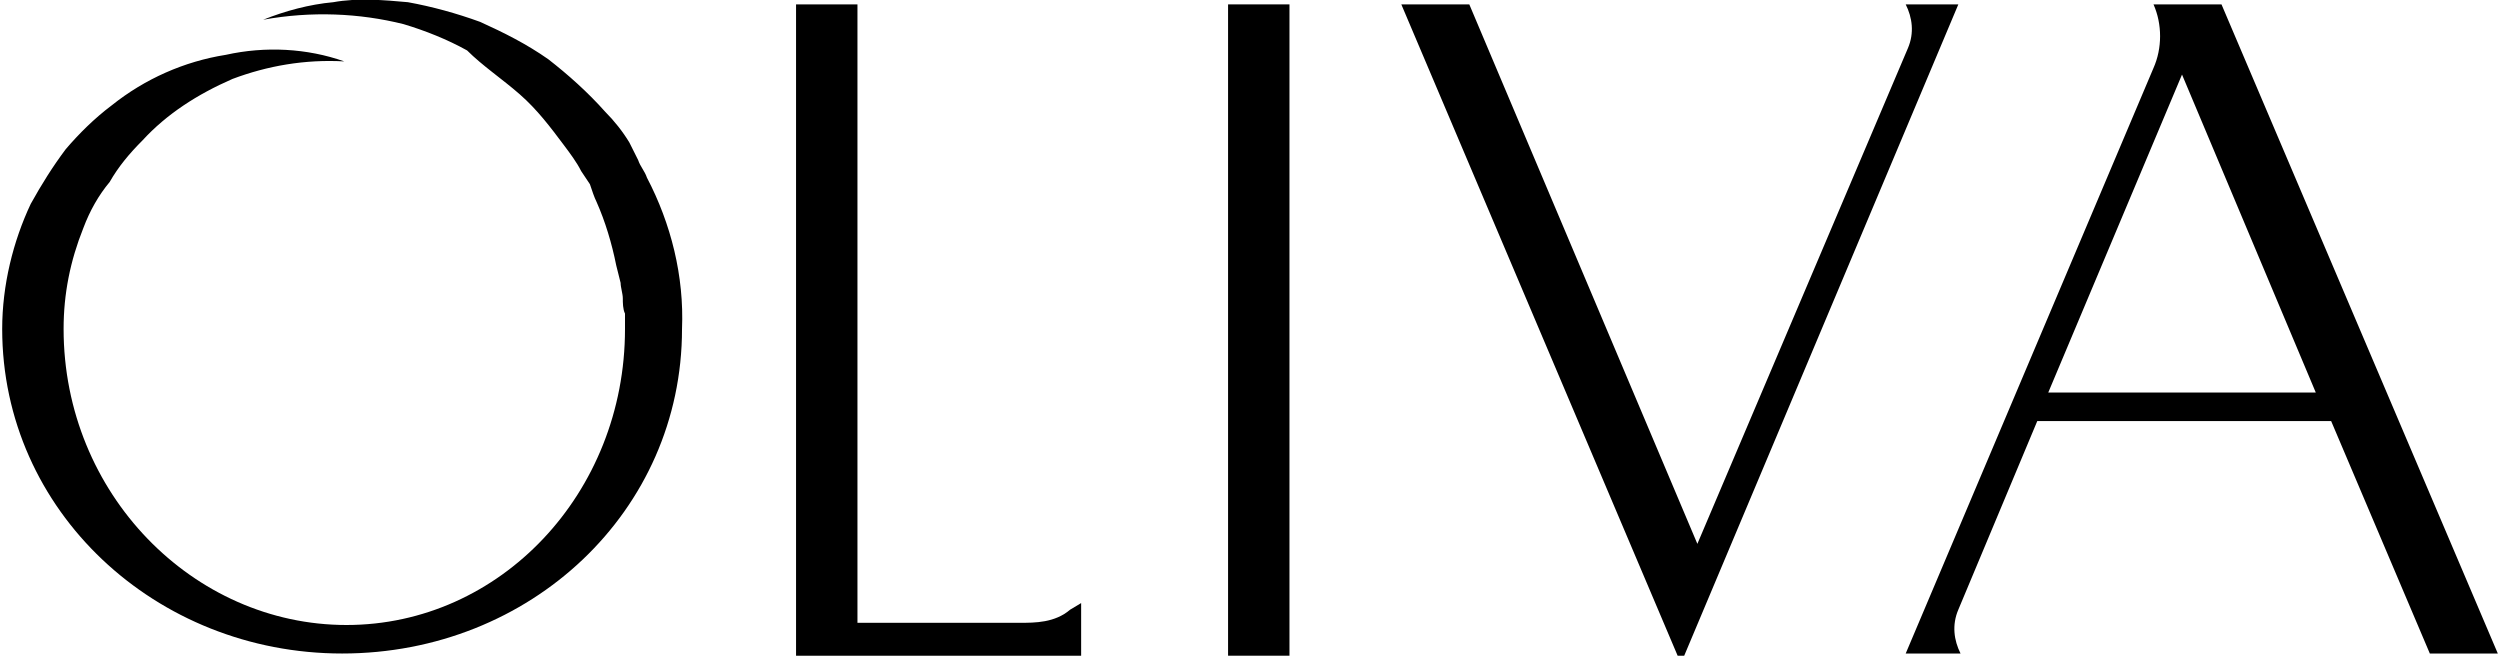
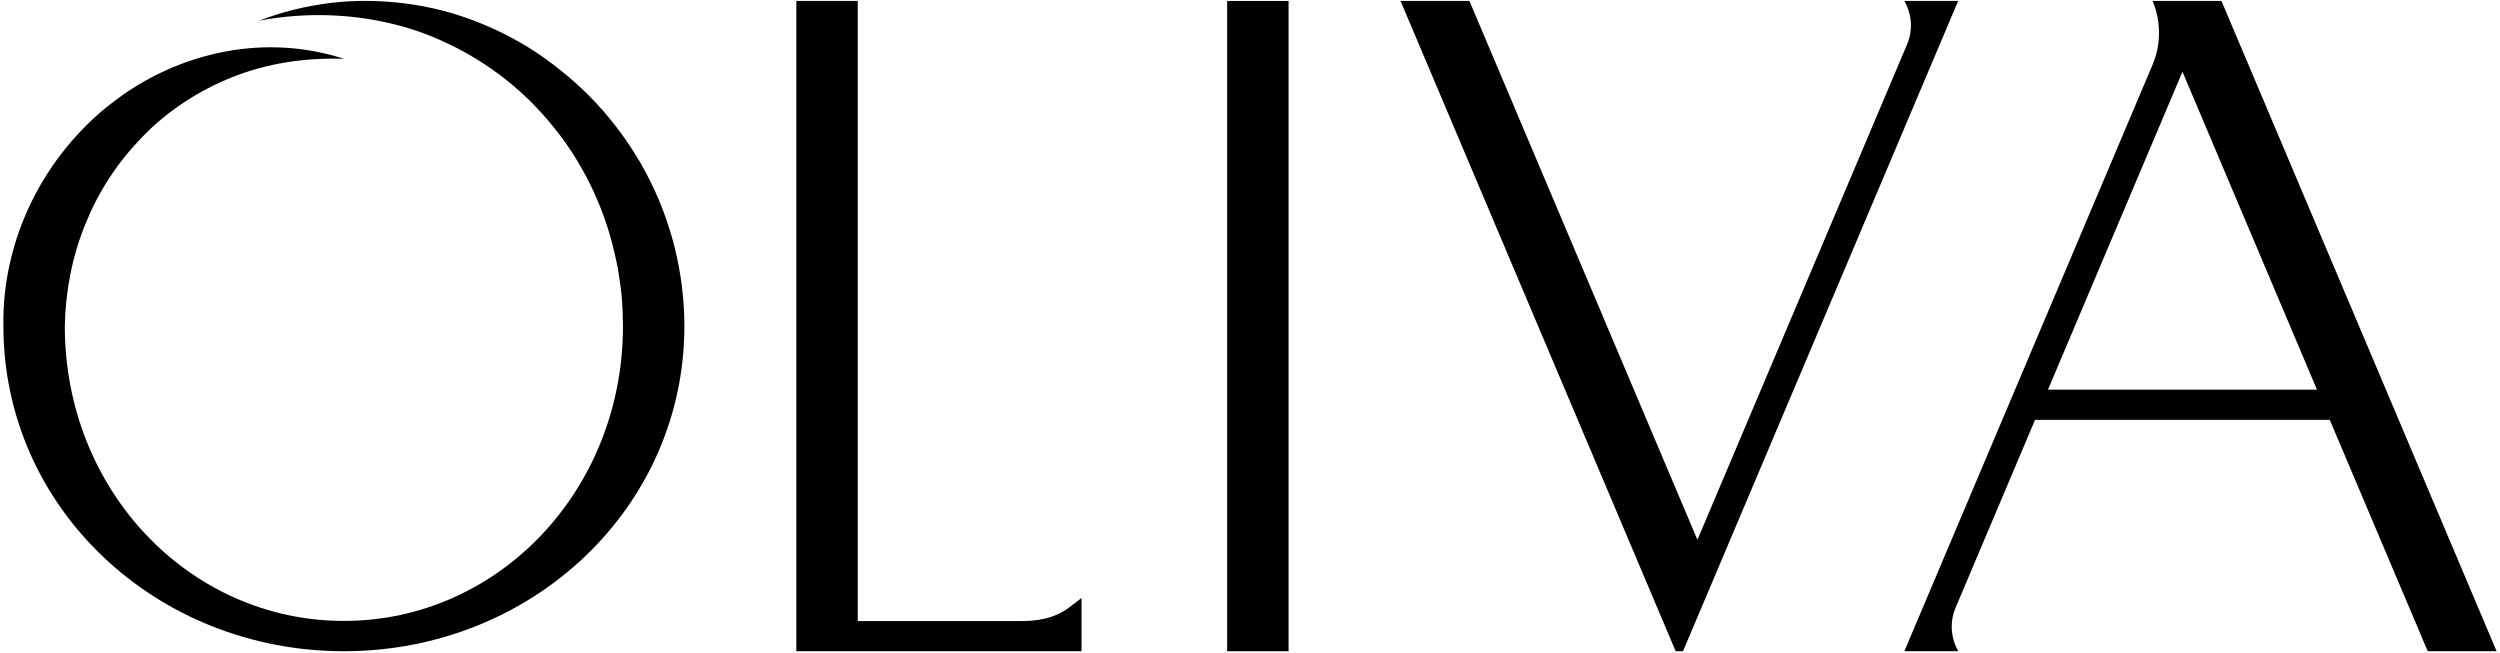
- <svg xmlns="http://www.w3.org/2000/svg" version="1.1" id="Capa_1" x="0px" y="0px" viewBox="0 0 114 30" style="enable-background:new 0 0 114 30;" xml:space="preserve">
+ <svg xmlns="http://www.w3.org/2000/svg" version="1.1" id="Layer_1" x="0px" y="0px" viewBox="0 0 184 48" style="enable-background:new 0 0 184 48;" xml:space="preserve">
  <g>
    <g>
-       <path d="M56,0.2h2.8v29.7H56V0.2z" />
-       <path d="M86.9,0.2c0.3,0.6,0.4,1.3,0.1,2h0l-9.6,22.6L67,0.2h-3.1l12.6,29.7h0.3L89.3,0.2H86.9z" />
-       <path d="M48.8,27.8c-0.7,0.6-1.6,0.6-2.3,0.6l0,0h-7.4V0.2h-2.8v29.7h13v-2.4L48.8,27.8z" />
-       <path d="M29.5,8.1c-0.1-0.3-0.3-0.5-0.4-0.8l-0.2-0.4l-0.2-0.4c-0.3-0.5-0.7-1-1.1-1.4c-0.8-0.9-1.7-1.7-2.6-2.4    c-1-0.7-2-1.2-3.1-1.7c-1.1-0.4-2.2-0.7-3.3-0.9c-1.1-0.1-2.3-0.2-3.4,0c-1.1,0.1-2.2,0.4-3.2,0.8c2.2-0.4,4.4-0.3,6.4,0.2    c1,0.3,2,0.7,2.9,1.2C22,3,22.9,3.6,23.7,4.3c0.8,0.7,1.4,1.5,2,2.3C26,7,26.3,7.4,26.5,7.8l0.2,0.3l0.2,0.3    C27,8.7,27.1,9,27.2,9.2c0.4,0.9,0.7,1.9,0.9,2.9l0.1,0.4l0.1,0.4c0,0.2,0.1,0.5,0.1,0.7c0,0.2,0,0.5,0.1,0.7l0,0.7    c0,7.5-5.7,13.5-12.7,13.5S2.9,22.5,2.9,15c0-1.6,0.3-3.1,0.9-4.6C4.1,9.6,4.5,8.9,5,8.3C5.4,7.6,5.9,7,6.5,6.4    C7.6,5.2,9,4.3,10.6,3.6c1.6-0.6,3.3-0.9,5.1-0.8c-1.7-0.6-3.6-0.7-5.4-0.3C8.4,2.8,6.6,3.6,5.1,4.8C4.3,5.4,3.6,6.1,3,6.8    C2.4,7.6,1.9,8.4,1.4,9.3C0.6,11,0.1,13,0.1,15c0,8.3,7,14.8,15.5,14.8c8.6,0,15.5-6.5,15.5-14.8C31.2,12.6,30.6,10.2,29.5,8.1z" />
-       <path d="M101.3,0.2h-3.1v0c0.4,0.9,0.4,2,0,2.9L86.9,29.8h2.5c-0.3-0.6-0.4-1.3-0.1-2h0l3.6-8.6h13.4l4.5,10.6h3.1L101.3,0.2z     M93.4,17.9l6.1-14.5l6.1,14.5H93.4z" />
+       <path d="M90.32,0.07h4.52v47.86h-4.52V0.07z" />
+       <path d="M140.16,0.07c0.56,0.98,0.64,2.16,0.2,3.2h0l-15.43,36.46L108.15,0.07h-5.07l20.25,47.86h0.54l20.25-47.86H140.16z" />
+       <path d="M78.73,44.68c-1.18,0.9-2.52,1.04-3.7,1.03l0.02,0H63.13V0.07h-4.52v47.86H79.6v-3.92L78.73,44.68z" />
+       <path d="M47.6,12.83c-0.23-0.42-0.45-0.85-0.71-1.25l-0.38-0.61l-0.4-0.6c-0.54-0.79-1.14-1.54-1.76-2.26    c-1.26-1.44-2.7-2.7-4.23-3.8c-1.53-1.1-3.21-1.99-4.95-2.68c-1.74-0.69-3.55-1.15-5.38-1.38C27.94,0.02,26.1,0,24.3,0.22    c-1.8,0.23-3.56,0.65-5.21,1.3c3.5-0.66,7.06-0.51,10.36,0.38c1.65,0.44,3.22,1.11,4.69,1.91c1.47,0.81,2.84,1.77,4.08,2.88    c1.24,1.1,2.33,2.35,3.3,3.67c0.47,0.67,0.92,1.35,1.31,2.07l0.3,0.53l0.27,0.54c0.19,0.36,0.35,0.73,0.51,1.1    c0.65,1.48,1.12,3.03,1.45,4.6l0.12,0.59l0.09,0.59c0.07,0.39,0.11,0.79,0.16,1.19c0.05,0.4,0.06,0.8,0.09,1.2L45.85,24    c0,12.12-9.2,21.7-20.54,21.7S4.77,36.12,4.77,24c0.05-2.54,0.53-5.07,1.49-7.45c0.48-1.19,1.06-2.34,1.77-3.42    c0.7-1.09,1.53-2.1,2.44-3.05c1.83-1.89,4.09-3.39,6.62-4.4c2.53-1.01,5.34-1.45,8.22-1.35c-2.74-0.9-5.79-1.1-8.76-0.53    c-2.97,0.56-5.85,1.86-8.3,3.77c-1.24,0.94-2.35,2.05-3.35,3.26c-0.99,1.21-1.85,2.55-2.55,3.96c-1.4,2.83-2.16,6.03-2.1,9.21    c0,13.37,11.22,23.93,25.06,23.93c13.84,0,25.06-10.56,25.06-23.93C50.37,20.12,49.4,16.23,47.6,12.83z" />
+       <path d="M163.5,0.07h-5.07v0c0.63,1.5,0.63,3.19,0,4.69l-18.27,43.17h3.97c-0.56-0.98-0.64-2.16-0.2-3.2h0l5.85-13.83h21.69    l7.21,17.03h5.07L163.5,0.07z M150.73,28.68l9.9-23.4l9.9,23.4H150.73z" />
    </g>
  </g>
</svg>
